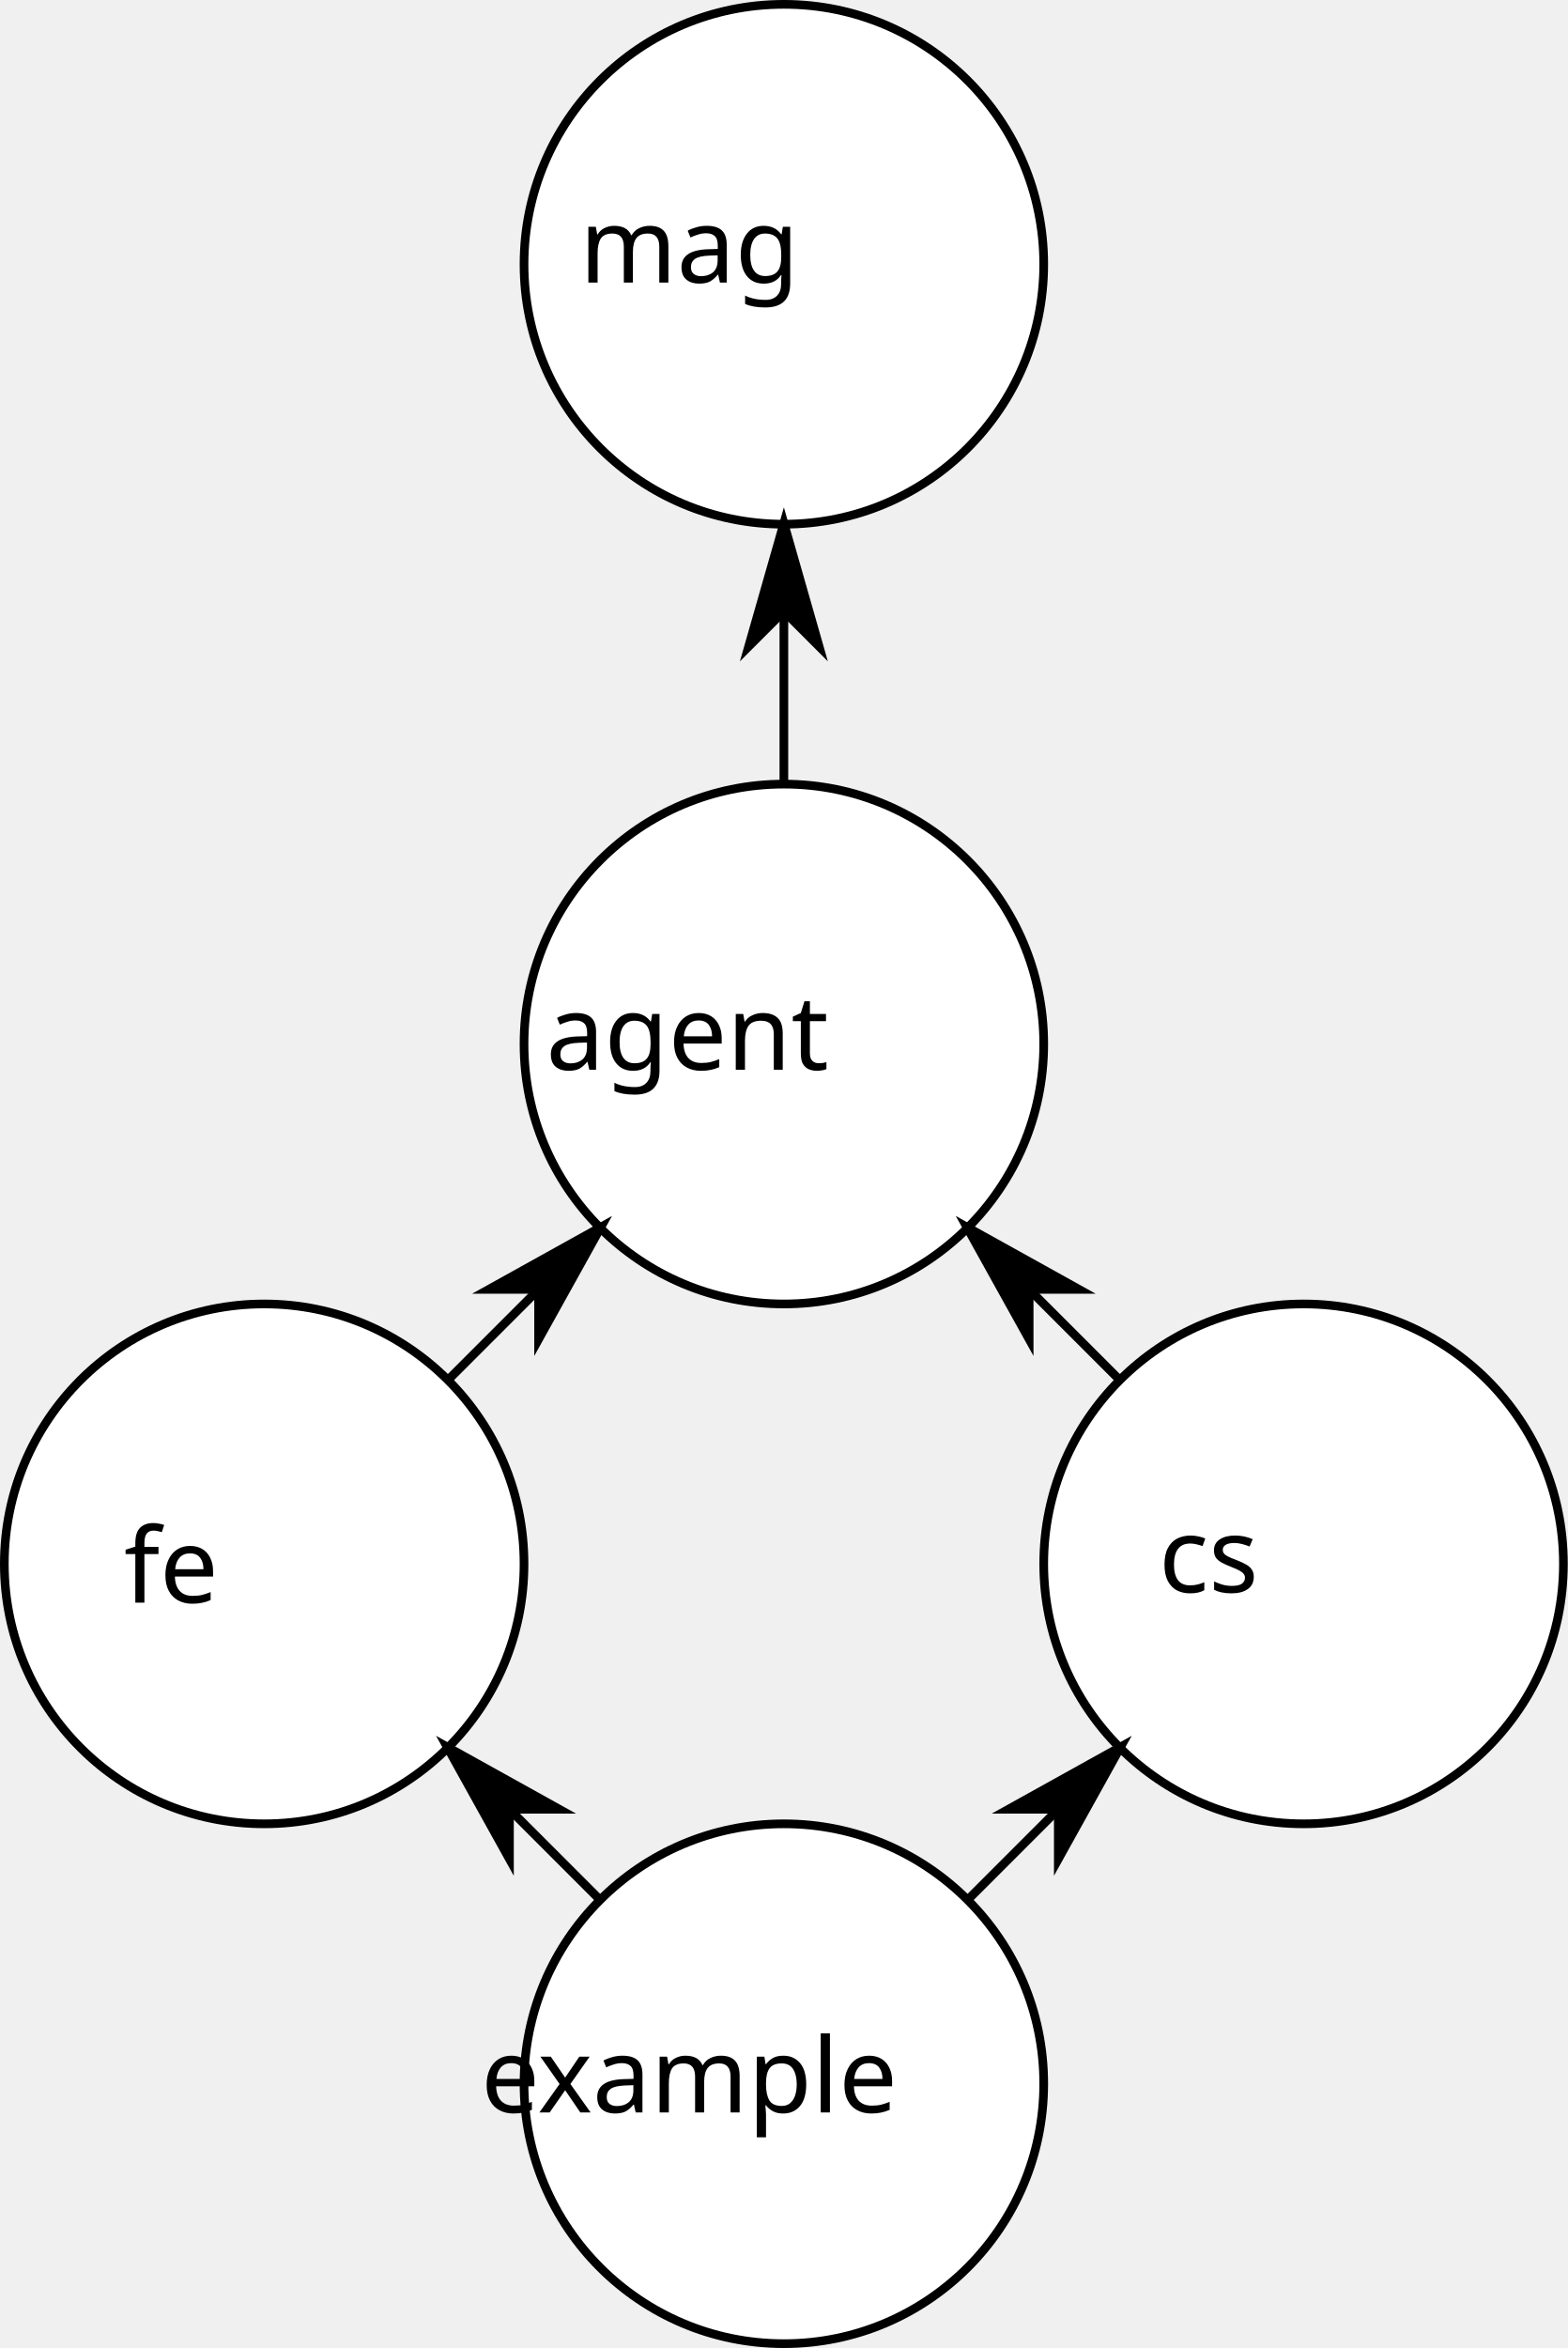
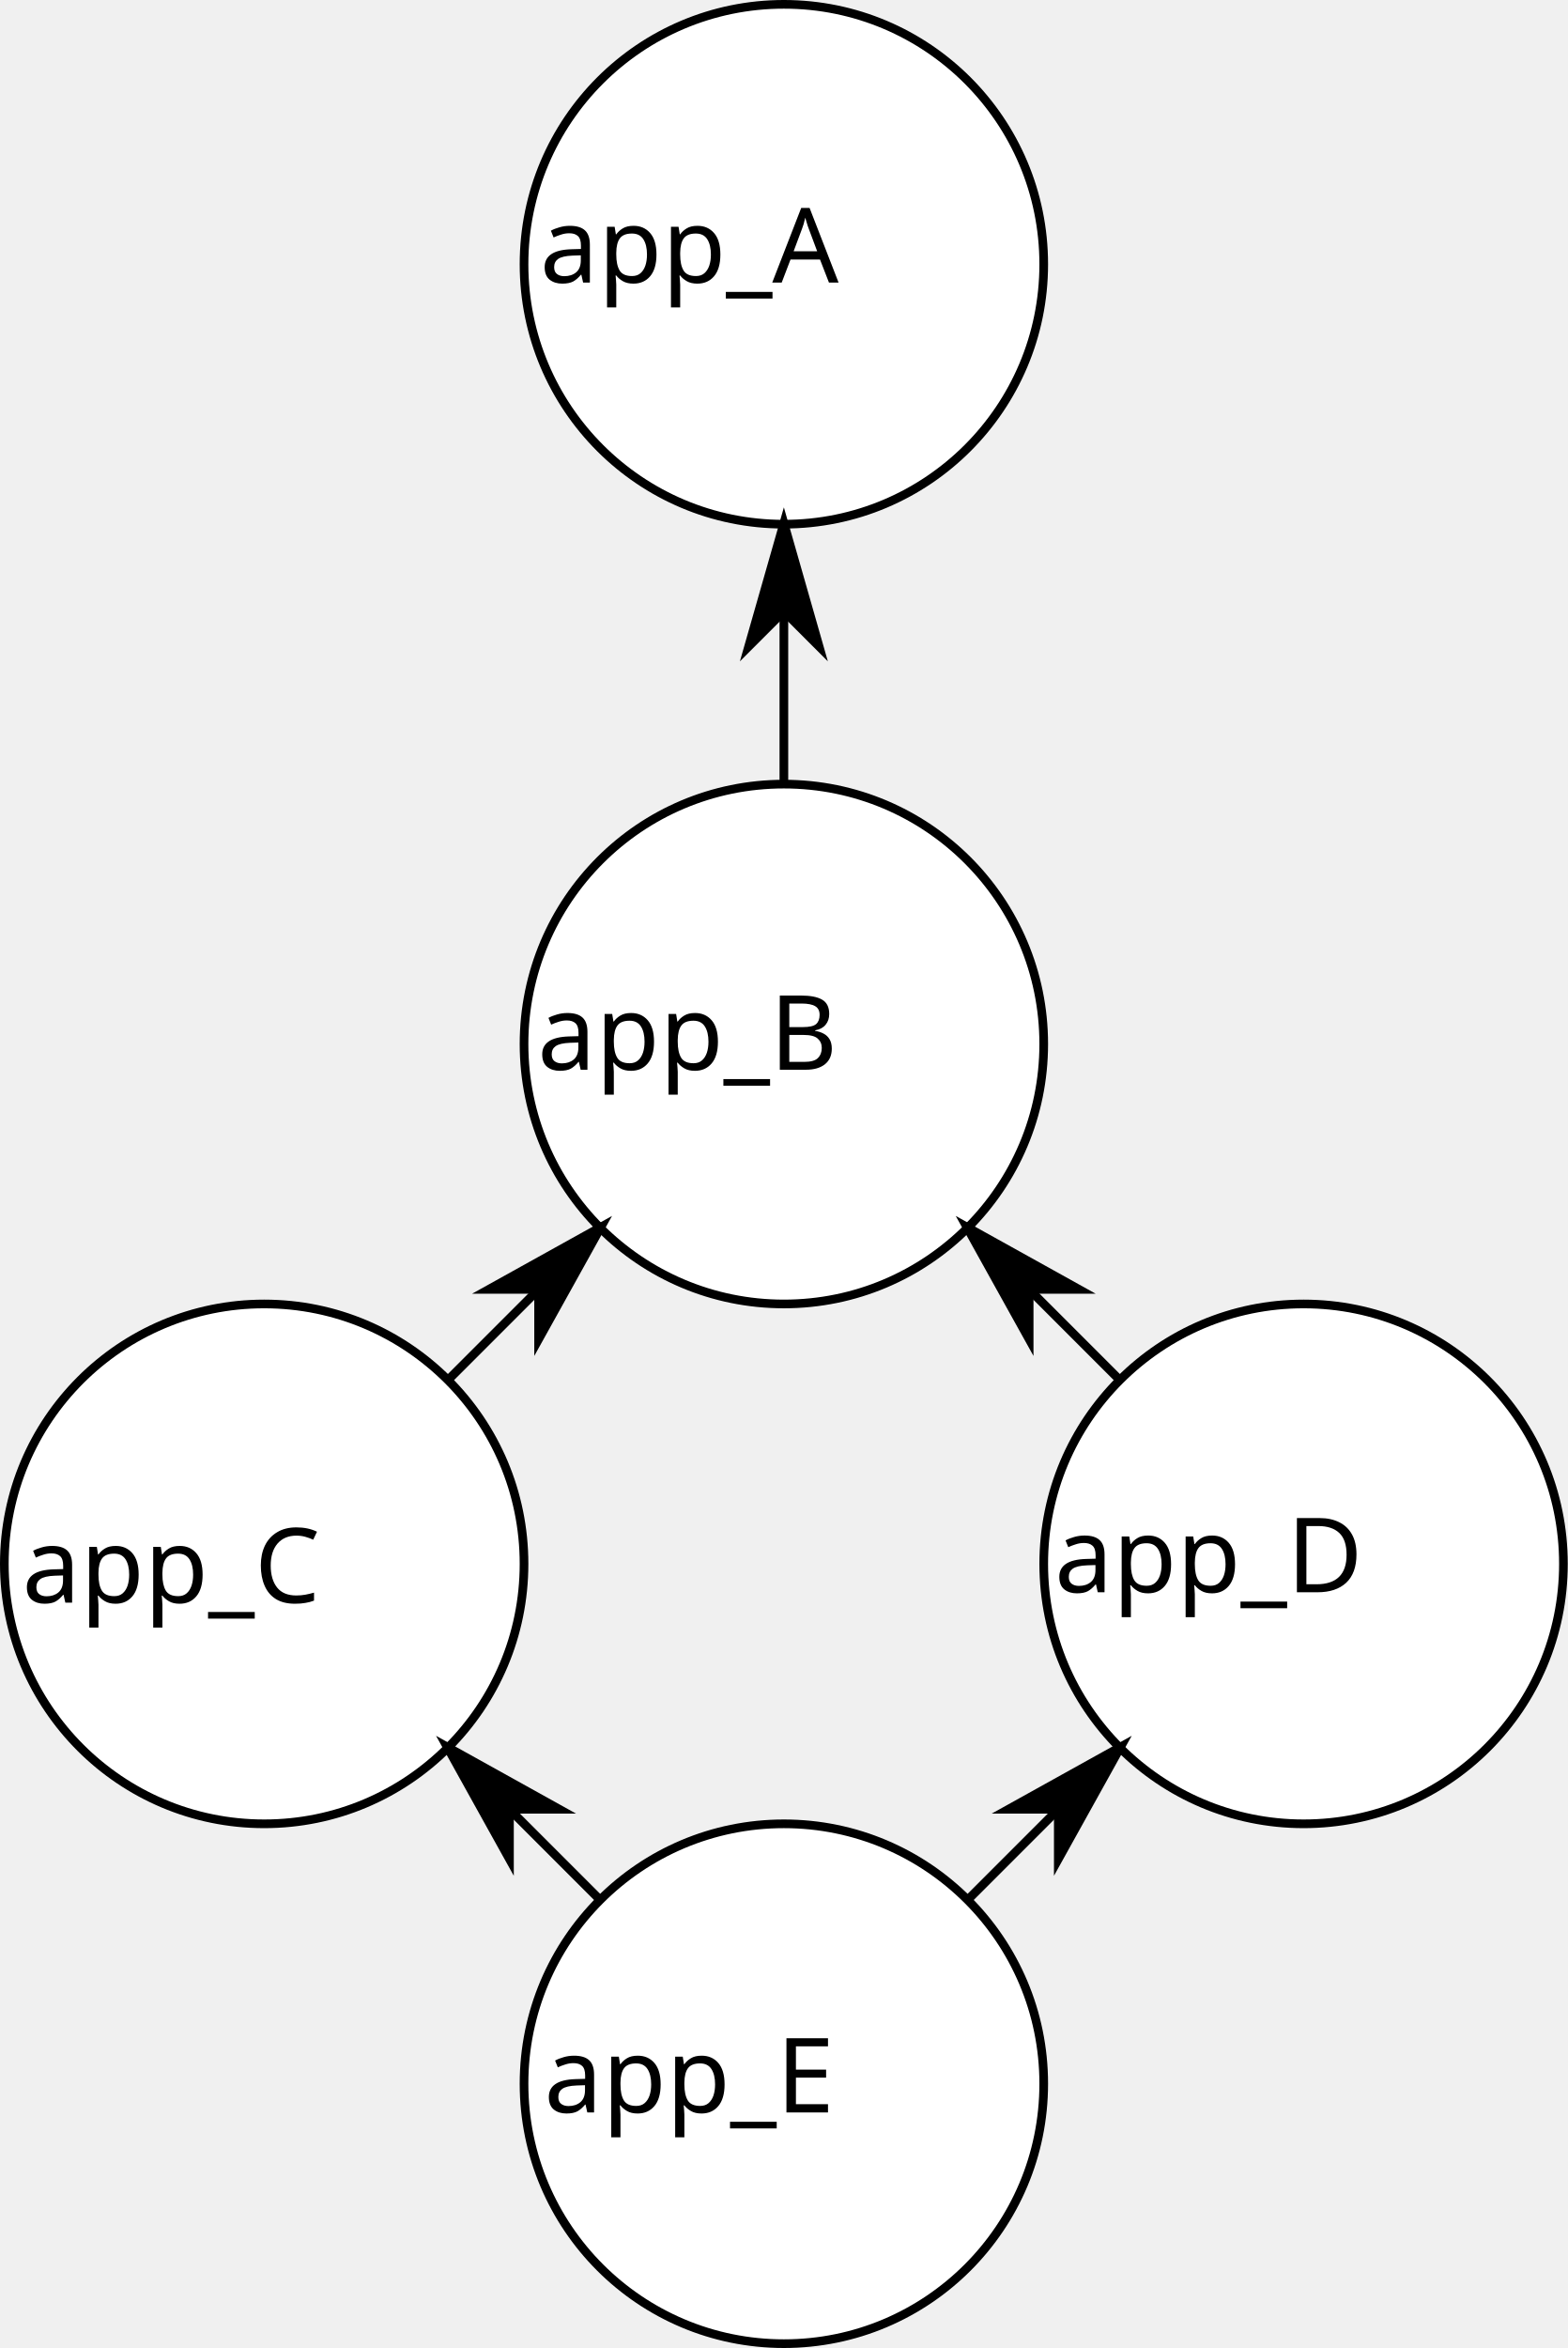
<svg xmlns="http://www.w3.org/2000/svg" width="181" height="271" id="svg2" version="1.1">
  <defs id="defs4">
    <marker orient="auto" refY="0" refX="0" id="Arrow1Lend" style="overflow:visible">
      <path id="path3819" d="M 0,0 5,-5 -12.5,0 5,5 0,0 z" style="fill-rule:evenodd;stroke:#000000;stroke-width:1pt" transform="matrix(-0.8,0,0,-0.8,-10,0)" />
    </marker>
  </defs>
  <g id="layer1" transform="translate(-259.5,-31.86218)">
    <g id="g3785">
      <path transform="translate(0,-150)" d="m 380,212.362 c 0,16.569 -13.431,30 -30,30 -16.569,0 -30,-13.431 -30,-30 0,-16.569 13.431,-30 30,-30 16.569,0 30,13.431 30,30 z" id="path3775" style="fill:#ffffff;fill-opacity:1;stroke:#000000;stroke-width:1;stroke-linecap:butt;stroke-linejoin:miter;stroke-miterlimit:4;stroke-opacity:1;stroke-dasharray:none;stroke-dashoffset:0" />
      <text id="text3755" y="64.474" x="350" style="font-size:12px;font-style:normal;font-weight:normal;text-align:center;line-height:125%;letter-spacing:0px;word-spacing:0px;text-anchor:middle;fill:#000000;fill-opacity:1;stroke:none;font-family:Sans" xml:space="preserve">
-         <tspan y="64.474" x="350" id="tspan3757">mag</tspan>
+         <tspan y="64.474" x="350" id="tspan3757">app_A</tspan>
      </text>
    </g>
    <g id="g3790" transform="translate(50,50)">
      <path style="fill:#ffffff;fill-opacity:1;stroke:#000000;stroke-width:1;stroke-linecap:butt;stroke-linejoin:miter;stroke-miterlimit:4;stroke-opacity:1;stroke-dasharray:none;stroke-dashoffset:0" id="path3777" d="m 380,212.362 c 0,16.569 -13.431,30 -30,30 -16.569,0 -30,-13.431 -30,-30 0,-16.569 13.431,-30 30,-30 16.569,0 30,13.431 30,30 z" transform="translate(-50,-110)" />
      <text id="text3759" y="105.327" x="299.786" style="font-size:12px;font-style:normal;font-weight:normal;text-align:center;line-height:125%;letter-spacing:0px;word-spacing:0px;text-anchor:middle;fill:#000000;fill-opacity:1;stroke:none;font-family:Sans" xml:space="preserve">
-         <tspan y="105.327" x="299.786" id="tspan3761">agent</tspan>
+         <tspan y="105.327" x="299.786" id="tspan3761">app_B</tspan>
      </text>
    </g>
    <g id="g3795" transform="translate(-10,50)">
      <path transform="translate(-50,-50)" d="m 380,212.362 c 0,16.569 -13.431,30 -30,30 -16.569,0 -30,-13.431 -30,-30 0,-16.569 13.431,-30 30,-30 16.569,0 30,13.431 30,30 z" id="path3779" style="fill:#ffffff;fill-opacity:1;stroke:#000000;stroke-width:1;stroke-linecap:butt;stroke-linejoin:miter;stroke-miterlimit:4;stroke-opacity:1;stroke-dasharray:none;stroke-dashoffset:0" />
      <text id="text3763" y="166.836" x="300.182" style="font-size:12px;font-style:normal;font-weight:normal;text-align:center;line-height:125%;letter-spacing:0px;word-spacing:0px;text-anchor:middle;fill:#000000;fill-opacity:1;stroke:none;font-family:Sans" xml:space="preserve">
-         <tspan y="166.836" x="300.182" id="tspan3765">fe</tspan>
+         <tspan y="166.836" x="300.182" id="tspan3765">app_C</tspan>
      </text>
    </g>
    <g id="g3800" transform="translate(-30,50)">
      <path style="fill:#ffffff;fill-opacity:1;stroke:#000000;stroke-width:1;stroke-linecap:butt;stroke-linejoin:miter;stroke-miterlimit:4;stroke-opacity:1;stroke-dasharray:none;stroke-dashoffset:0" id="path3781" d="m 380,212.362 c 0,16.569 -13.431,30 -30,30 -16.569,0 -30,-13.431 -30,-30 0,-16.569 13.431,-30 30,-30 16.569,0 30,13.431 30,30 z" transform="translate(90,-50)" />
      <text id="text3767" y="165.638" x="439.965" style="font-size:12px;font-style:normal;font-weight:normal;text-align:center;line-height:125%;letter-spacing:0px;word-spacing:0px;text-anchor:middle;fill:#000000;fill-opacity:1;stroke:none;font-family:Sans" xml:space="preserve">
-         <tspan y="165.638" x="439.965" id="tspan3769">cs</tspan>
+         <tspan y="165.638" x="439.965" id="tspan3769">app_D</tspan>
      </text>
    </g>
    <g id="g3805" transform="translate(0,70)">
      <path transform="translate(0,-10)" d="m 380,212.362 c 0,16.569 -13.431,30 -30,30 -16.569,0 -30,-13.431 -30,-30 0,-16.569 13.431,-30 30,-30 16.569,0 30,13.431 30,30 z" id="path3783" style="fill:#ffffff;fill-opacity:1;stroke:#000000;stroke-width:1;stroke-linecap:butt;stroke-linejoin:miter;stroke-miterlimit:4;stroke-opacity:1;stroke-dasharray:none;stroke-dashoffset:0" />
      <text id="text3771" y="205.673" x="349.988" style="font-size:12px;font-style:normal;font-weight:normal;text-align:center;line-height:125%;letter-spacing:0px;word-spacing:0px;text-anchor:middle;fill:#000000;fill-opacity:1;stroke:none;font-family:Sans" xml:space="preserve">
-         <tspan y="205.673" x="349.988" id="tspan3773">example</tspan>
+         <tspan y="205.673" x="349.988" id="tspan3773">app_E</tspan>
      </text>
    </g>
    <path style="fill:none;stroke:#000000;stroke-width:1px;stroke-linecap:butt;stroke-linejoin:miter;stroke-opacity:1;marker-end:url(#Arrow1Lend)" d="m 350,122.362 0,-30" id="path3810" />
    <path style="fill:none;stroke:#000000;stroke-width:1px;stroke-linecap:butt;stroke-linejoin:miter;stroke-opacity:1;marker-end:url(#Arrow1Lend)" d="m 311.213,191.149 17.574,-17.574" id="path4256" />
    <path style="fill:none;stroke:#000000;stroke-width:1px;stroke-linecap:butt;stroke-linejoin:miter;stroke-opacity:1;marker-end:url(#Arrow1Lend)" d="M 388.787,191.149 371.213,173.575" id="path4440" />
    <path style="fill:none;stroke:#000000;stroke-width:1px;stroke-linecap:butt;stroke-linejoin:miter;stroke-opacity:1;marker-end:url(#Arrow1Lend)" d="M 328.787,251.149 311.213,233.575" id="path4624" />
    <path style="fill:none;stroke:#000000;stroke-width:1px;stroke-linecap:butt;stroke-linejoin:miter;stroke-opacity:1;marker-end:url(#Arrow1Lend)" d="m 371.213,251.149 17.574,-17.574" id="path4808" />
  </g>
</svg>
